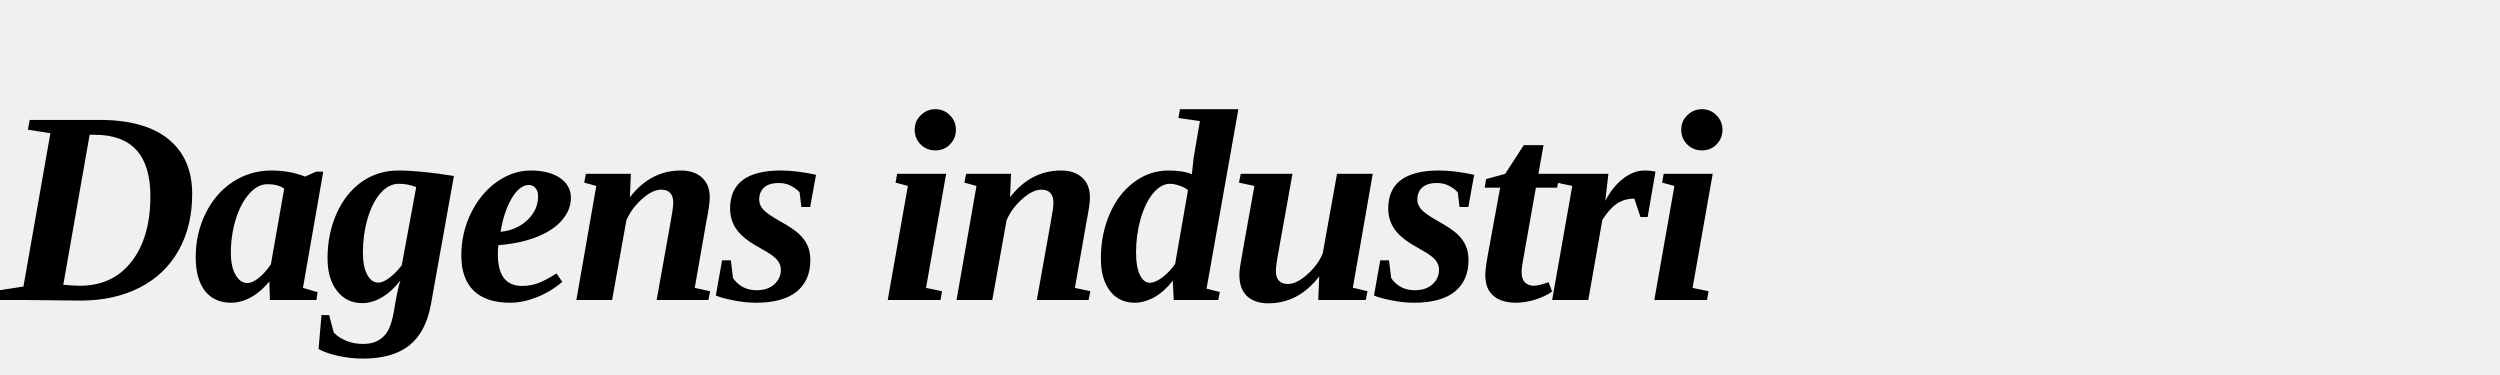
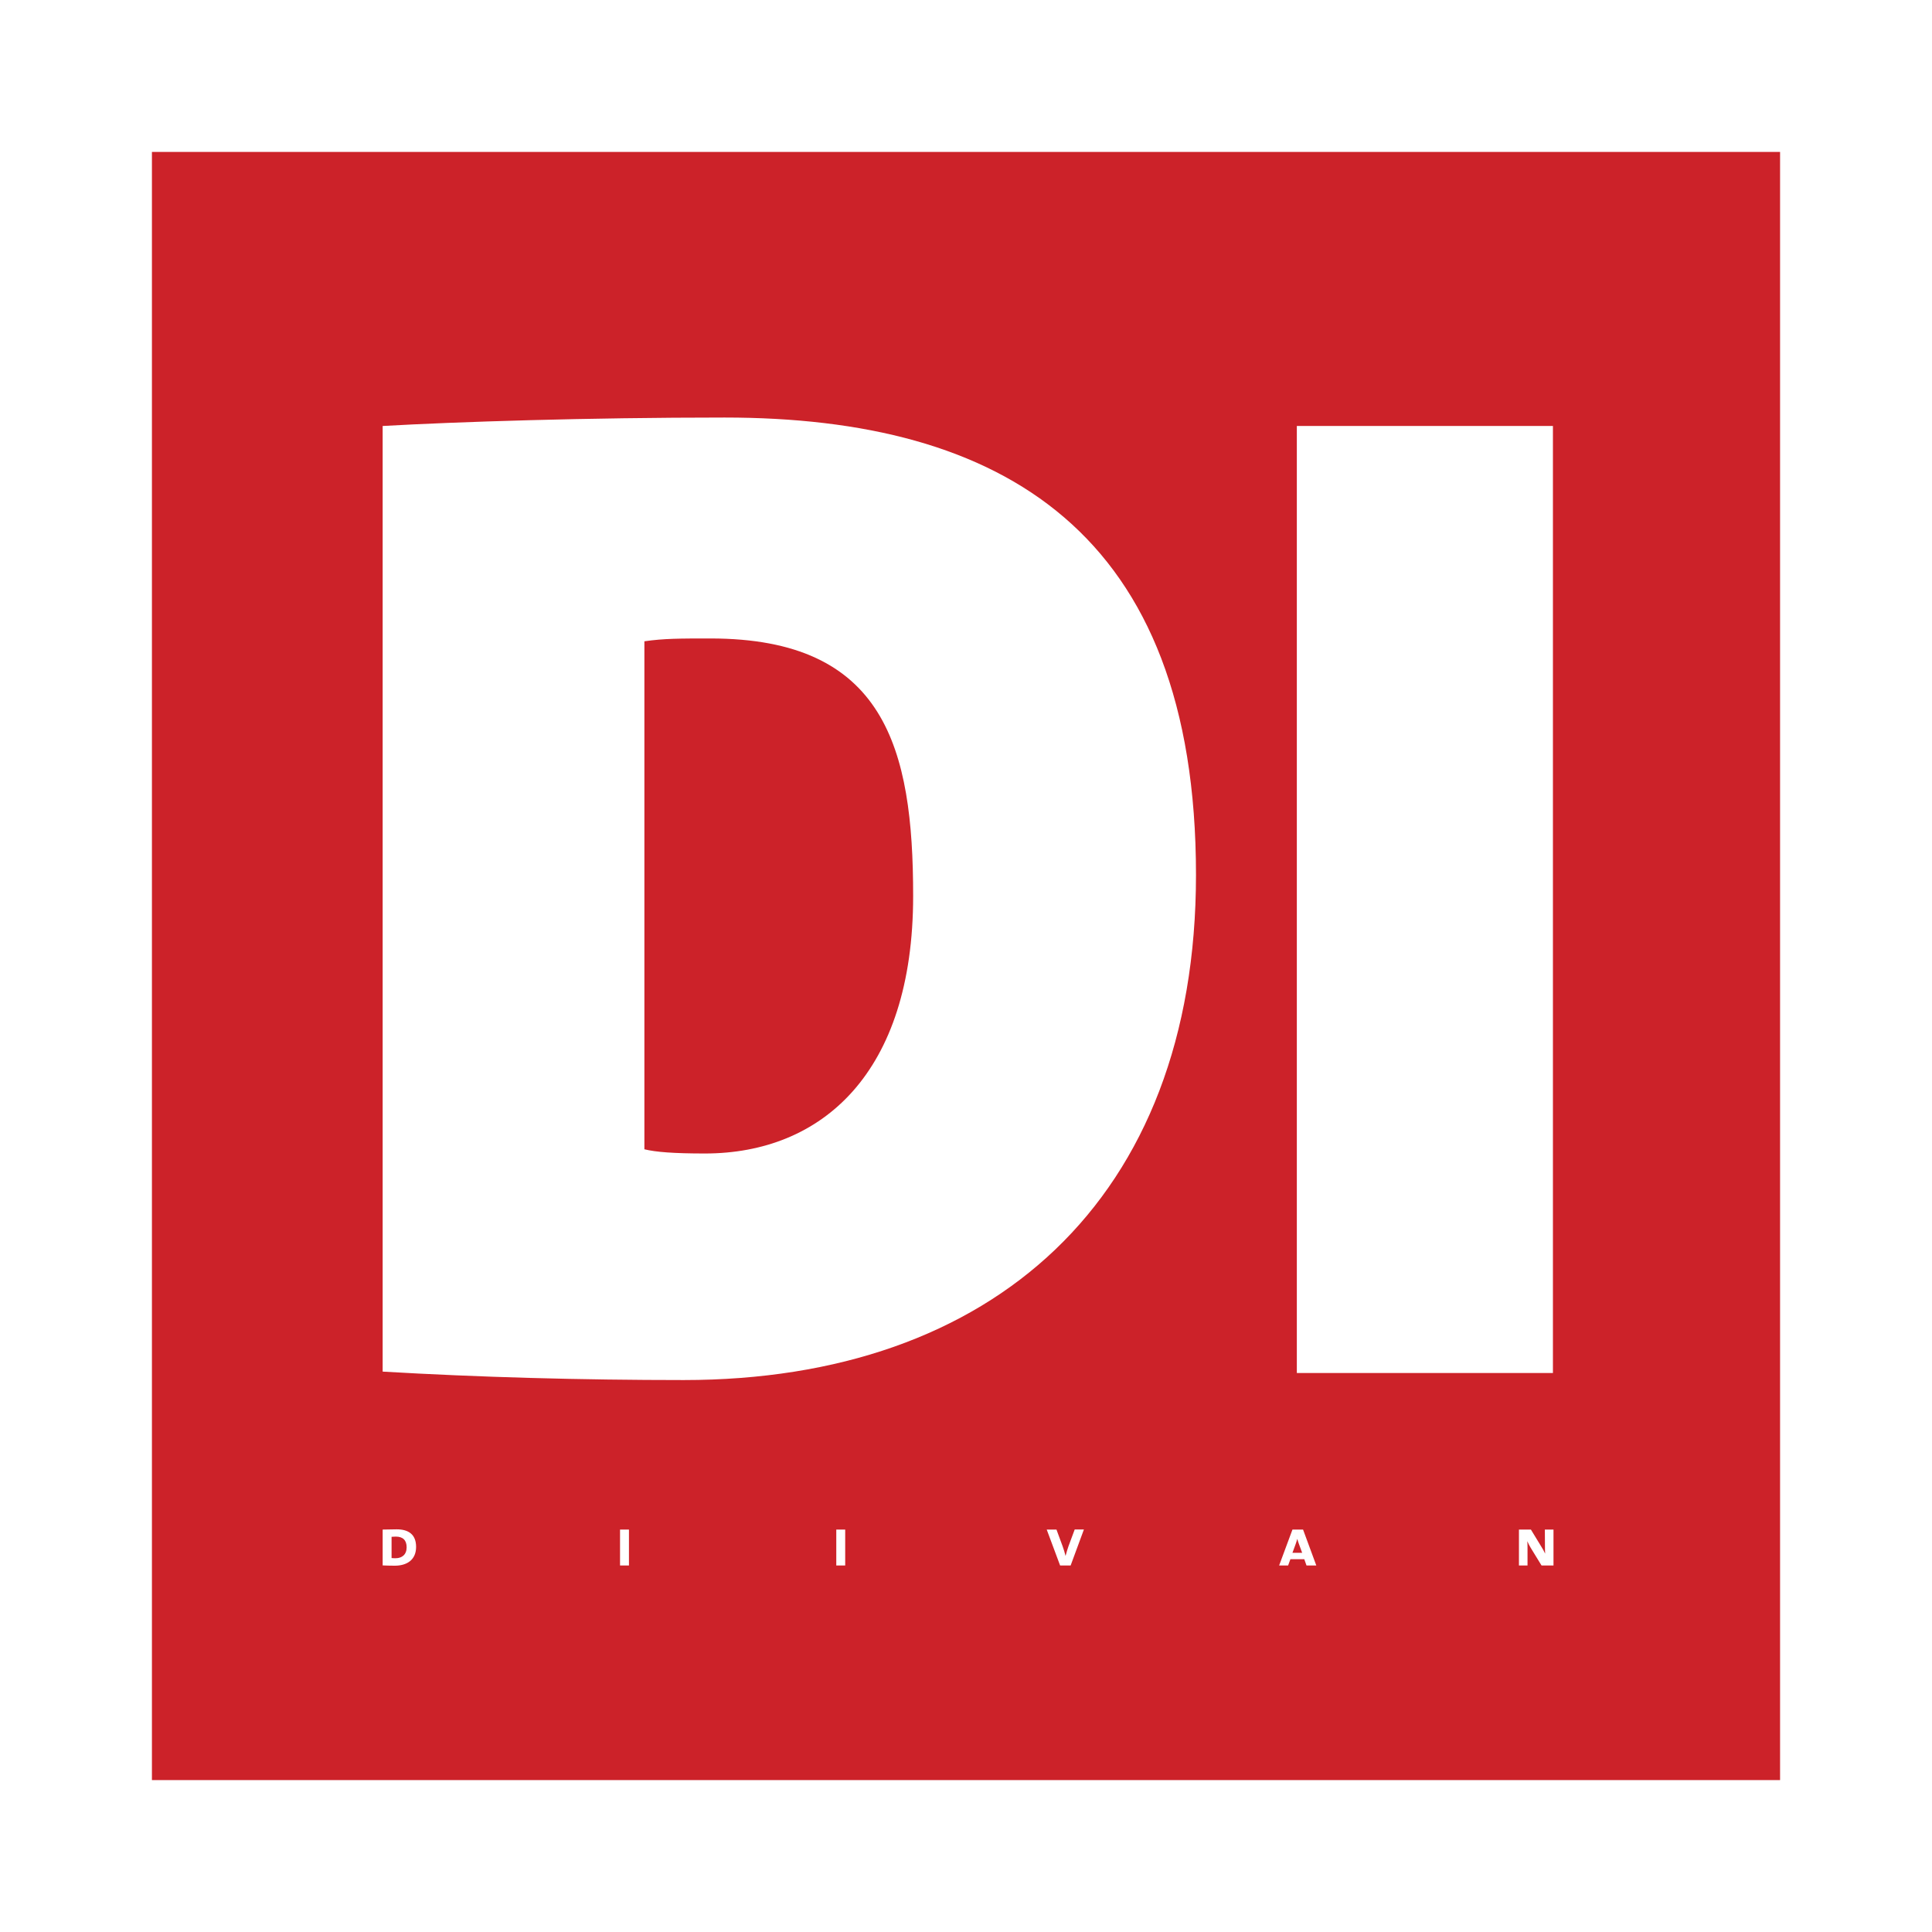
- <svg xmlns="http://www.w3.org/2000/svg" viewBox="0 0 200 30" width="200" height="30">
-   <text x="0" y="24" font-family="Georgia, 'Times New Roman', serif" font-size="22" font-weight="700" font-style="italic" fill="currentColor" letter-spacing="-0.5">Dagens industri</text>
+ <svg xmlns="http://www.w3.org/2000/svg" width="2500" height="2500" viewBox="0 0 192.756 192.756">
+   <g fill-rule="evenodd" clip-rule="evenodd">
+     <path fill="#fff" d="M0 0h192.756v192.756H0V0z" />
+     <path fill="#cc2229" d="M15.158 15.158h162.44V177.6H15.158V15.158z" />
+     <path d="M119.324 87.286c0-34.256-19.373-45.628-47.032-45.628-13.758 0-26.674.422-34.115.843v94.345c9.547.561 19.795.842 30.045.842 30.745 0 51.102-17.971 51.102-50.402zm-28.219 2.106c0 17.69-9.125 25.692-20.778 25.692-3.088 0-4.913-.141-6.036-.42V63.981c1.965-.281 3.509-.281 6.598-.281 17.408 0 20.216 10.95 20.216 25.692zM154.936 136.984V42.501h-25.551v94.483h25.551zM41.514 154.334c0-1.254-.771-1.752-1.937-1.752-.441 0-1.075.016-1.399.023v3.576c.332.014.716.029 1.2.029 1.206.001 2.136-.571 2.136-1.876zm-.944.043c0 .723-.462 1.088-1.104 1.088-.158 0-.317-.006-.399-.02v-2.117a4.12 4.12 0 0 1 .421-.021c.717 0 1.082.367 1.082 1.07zM62.751 156.189v-3.584h-.89v3.584h.89zM84.326 156.189v-3.584h-.89v3.584h.89zM108.141 152.598h-.918l-.619 1.668a12.29 12.29 0 0 0-.289.959h-.008a9.102 9.102 0 0 0-.291-.959l-.611-1.66h-.973l1.336 3.584h1.049l1.324-3.592zM131.328 156.189l-1.322-3.584h-1.057l-1.33 3.584h.896l.229-.627h1.385l.221.627h.978zm-1.412-1.267h-.967l.318-.869c.062-.166.117-.352.158-.512h.008c.041.16.109.367.172.531l.311.85zM154.992 156.189v-3.584h-.861l.008 1.508c0 .373.006.67.02.883h-.006a5.375 5.375 0 0 0-.373-.682l-1.041-1.709h-1.193v3.584h.855v-1.771c0-.283-.008-.463-.021-.635h.008c.088.201.213.455.338.654l1.074 1.752h1.192z" fill="#fff" />
+   </g>
</svg>
